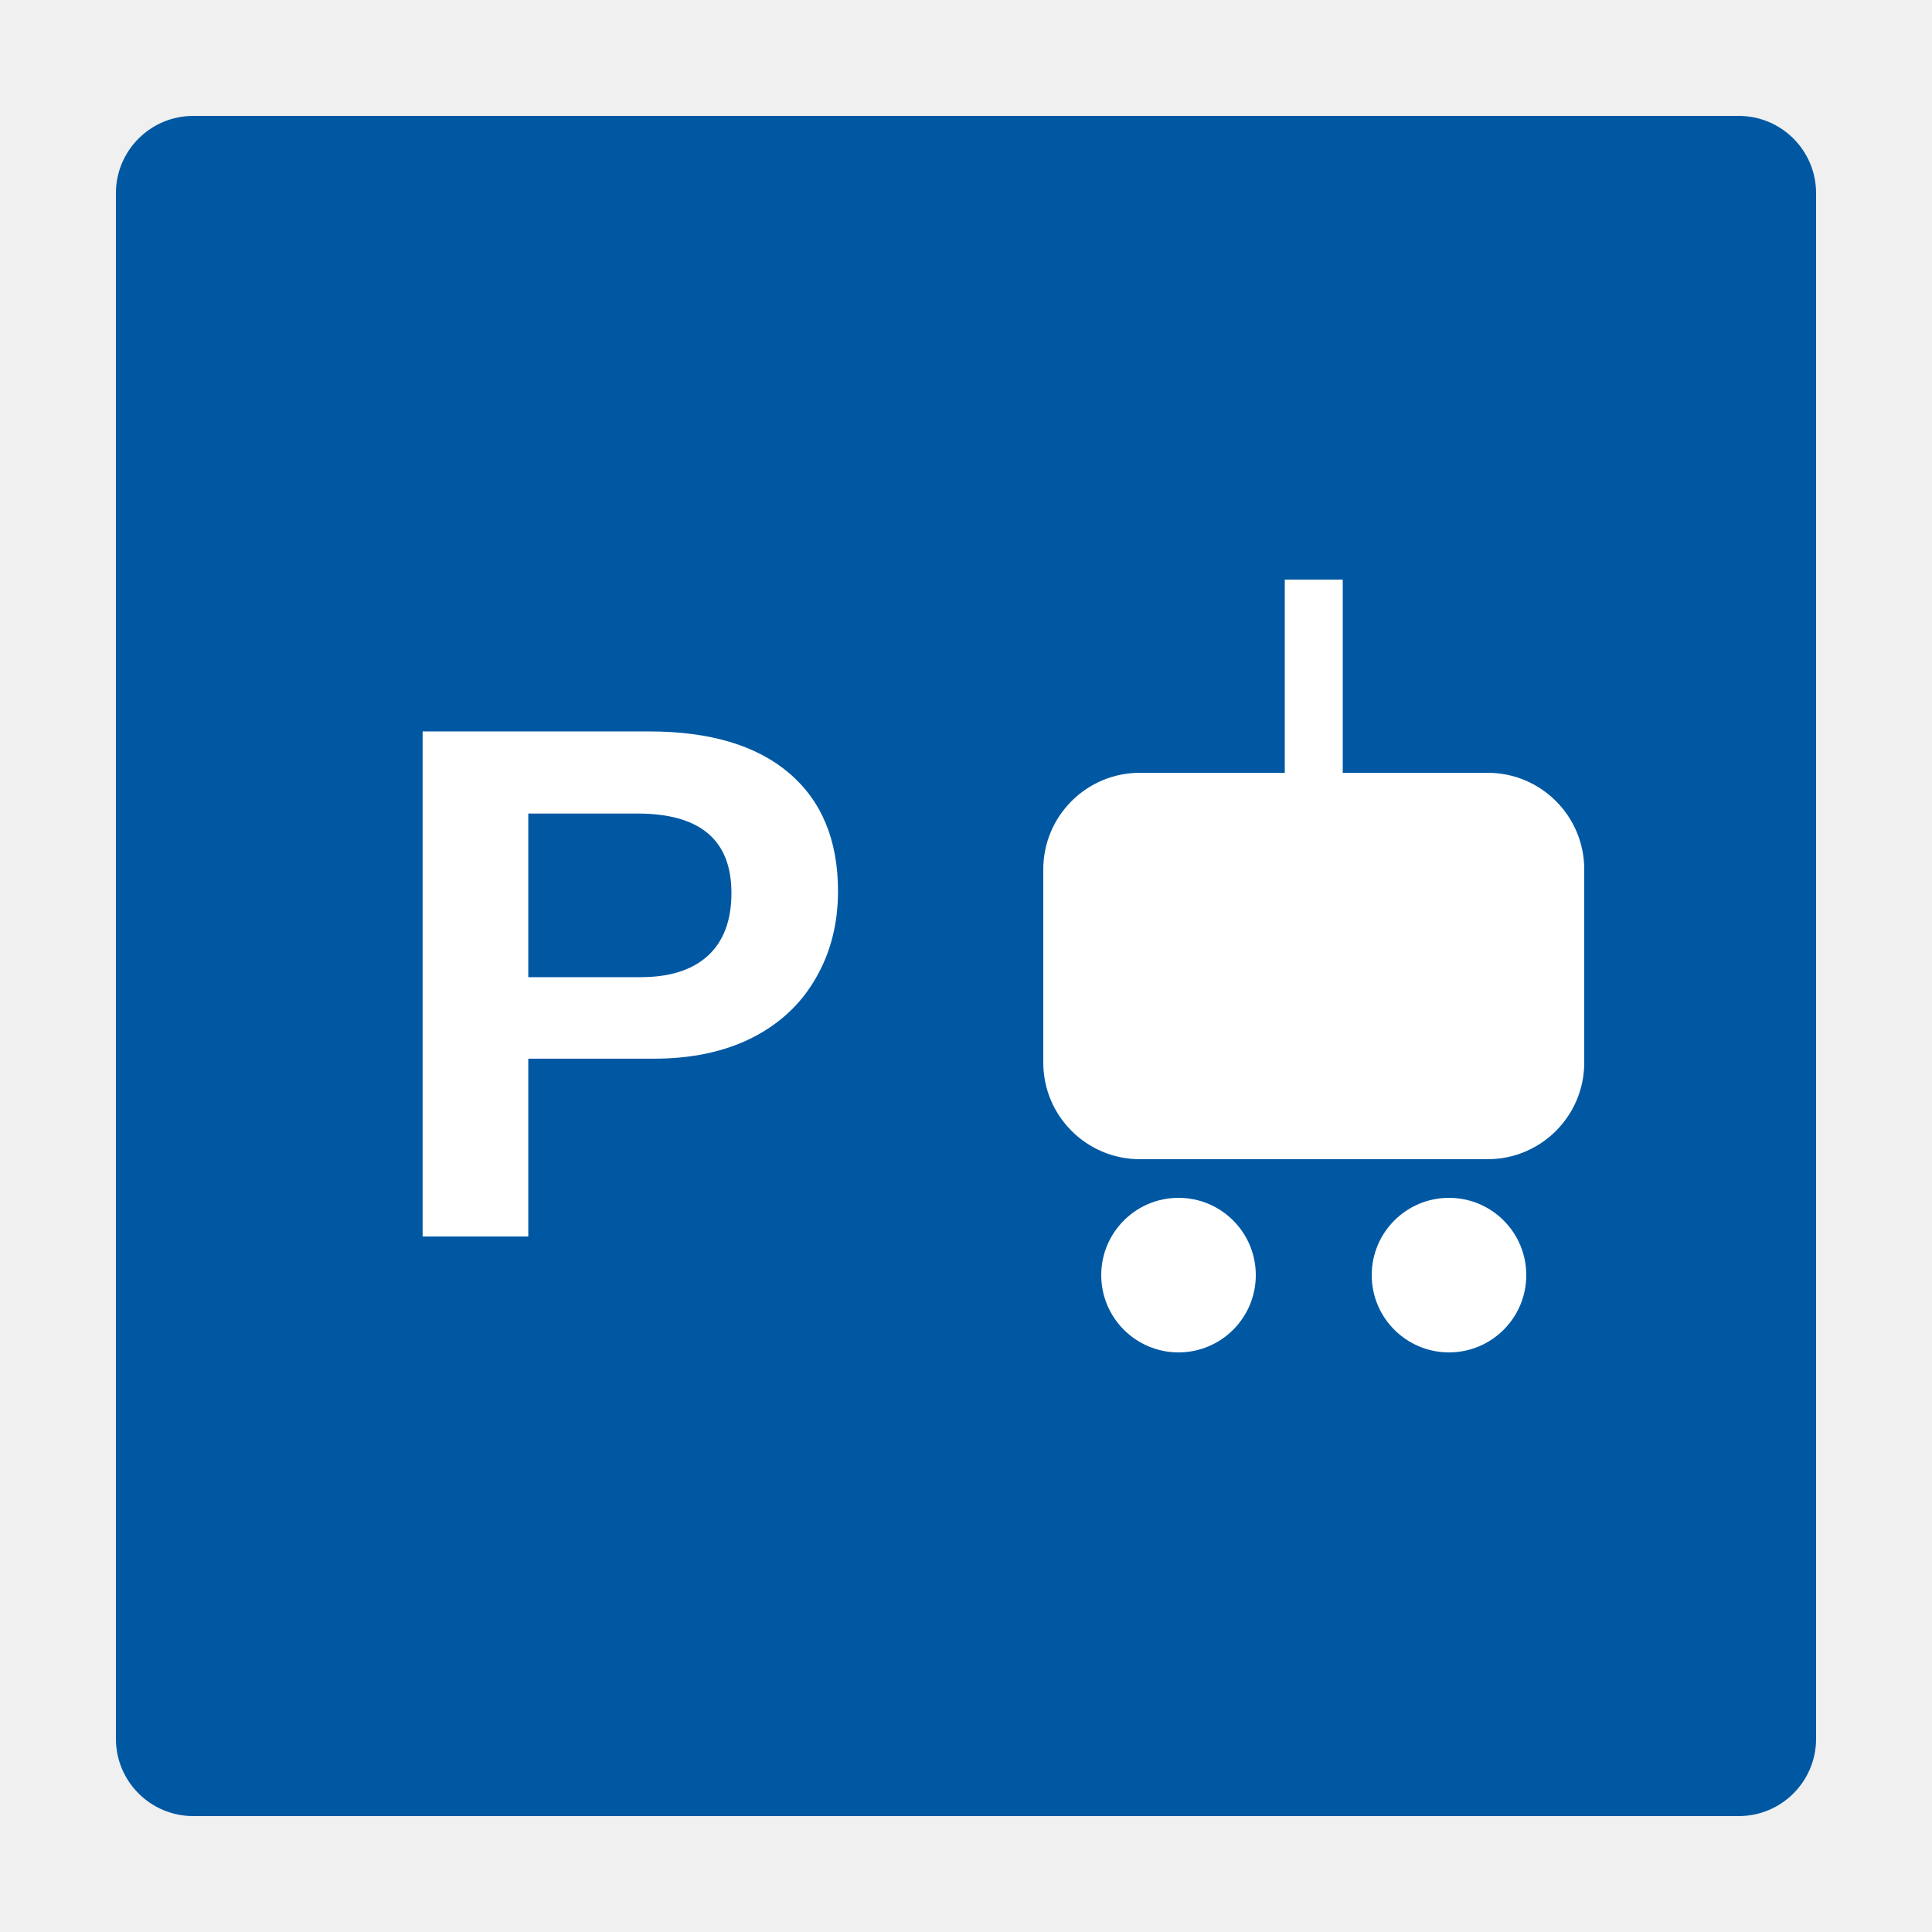
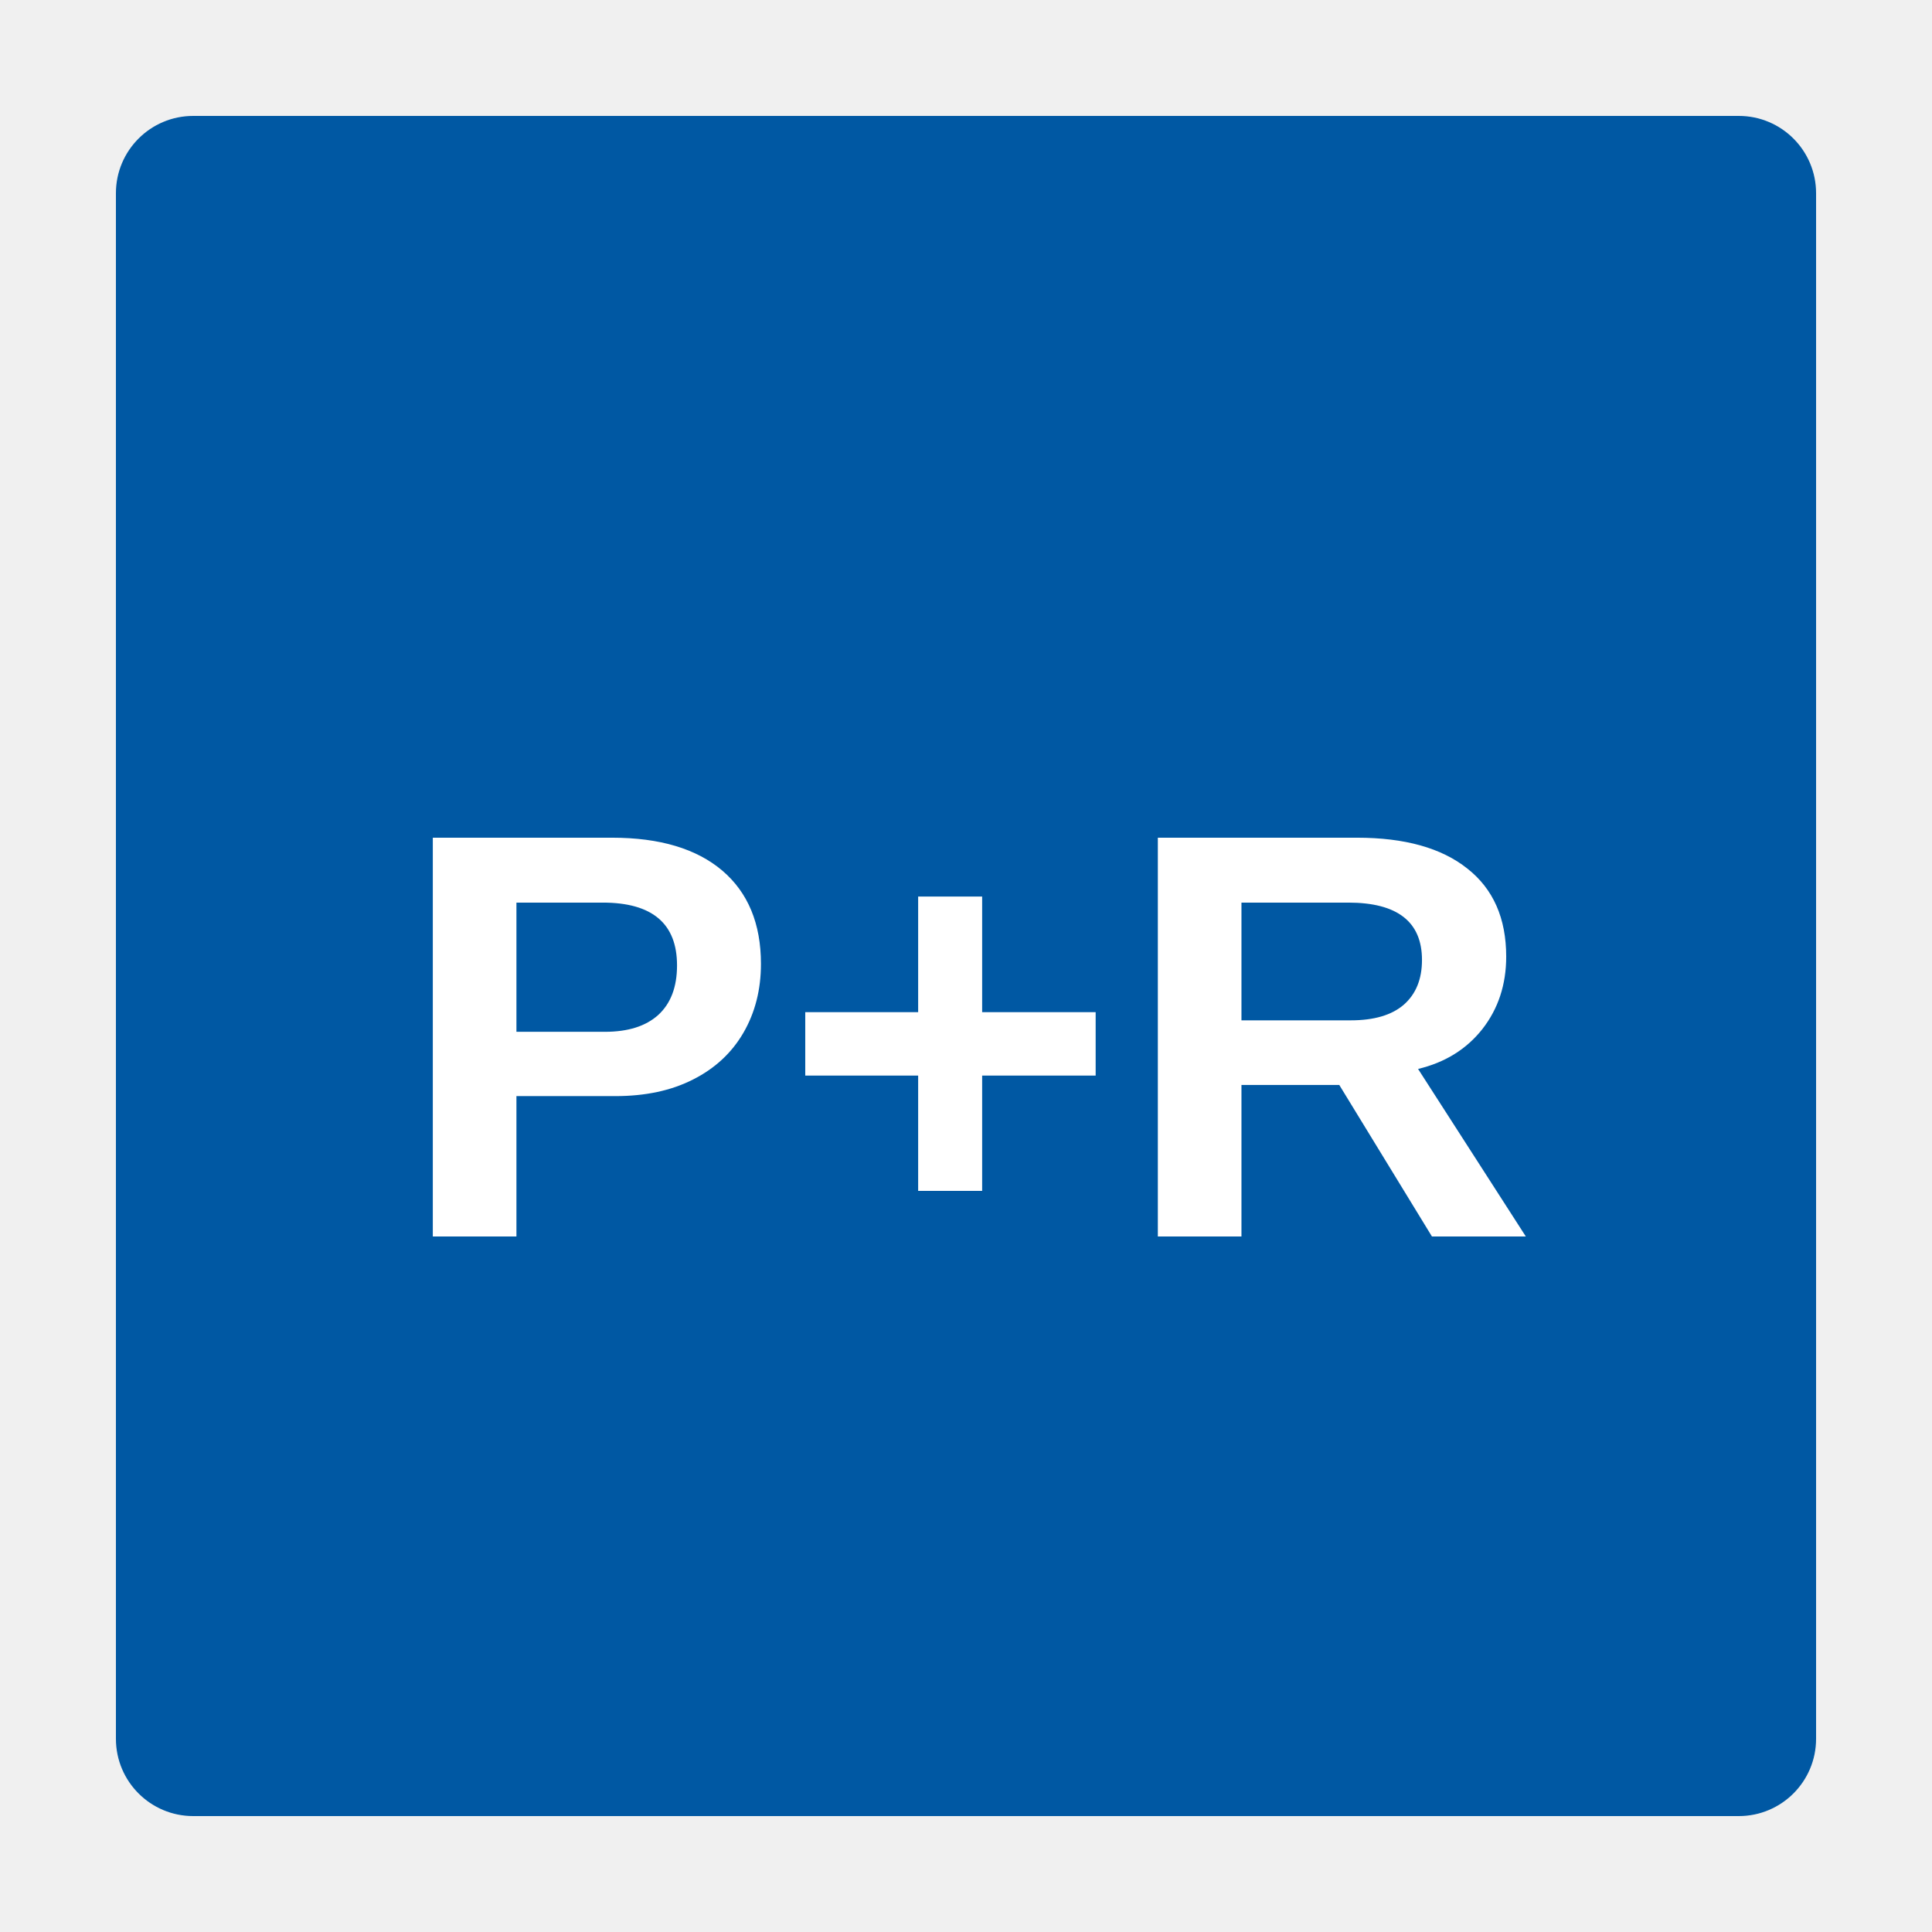
<svg xmlns="http://www.w3.org/2000/svg" viewBox="0 0 100 100" role="img">
  <rect x="6" y="6" width="88" height="88" rx="4" fill="#0058a3" />
-   <text x="32" y="64" font-family="Arial, sans-serif" font-size="38" font-weight="700" fill="#fff" text-anchor="middle">P</text>
-   <rect x="54" y="40" width="28" height="20" rx="5" fill="#fff" />
-   <circle cx="61" cy="66" r="4" fill="#fff" />
-   <circle cx="75" cy="66" r="4" fill="#fff" />
-   <line x1="68" y1="30" x2="68" y2="40" stroke="#fff" stroke-width="3" />
+   <text x="50" y="64" font-family="Arial, sans-serif" font-size="30" font-weight="700" fill="#fff" text-anchor="middle">P+R</text>
</svg>
